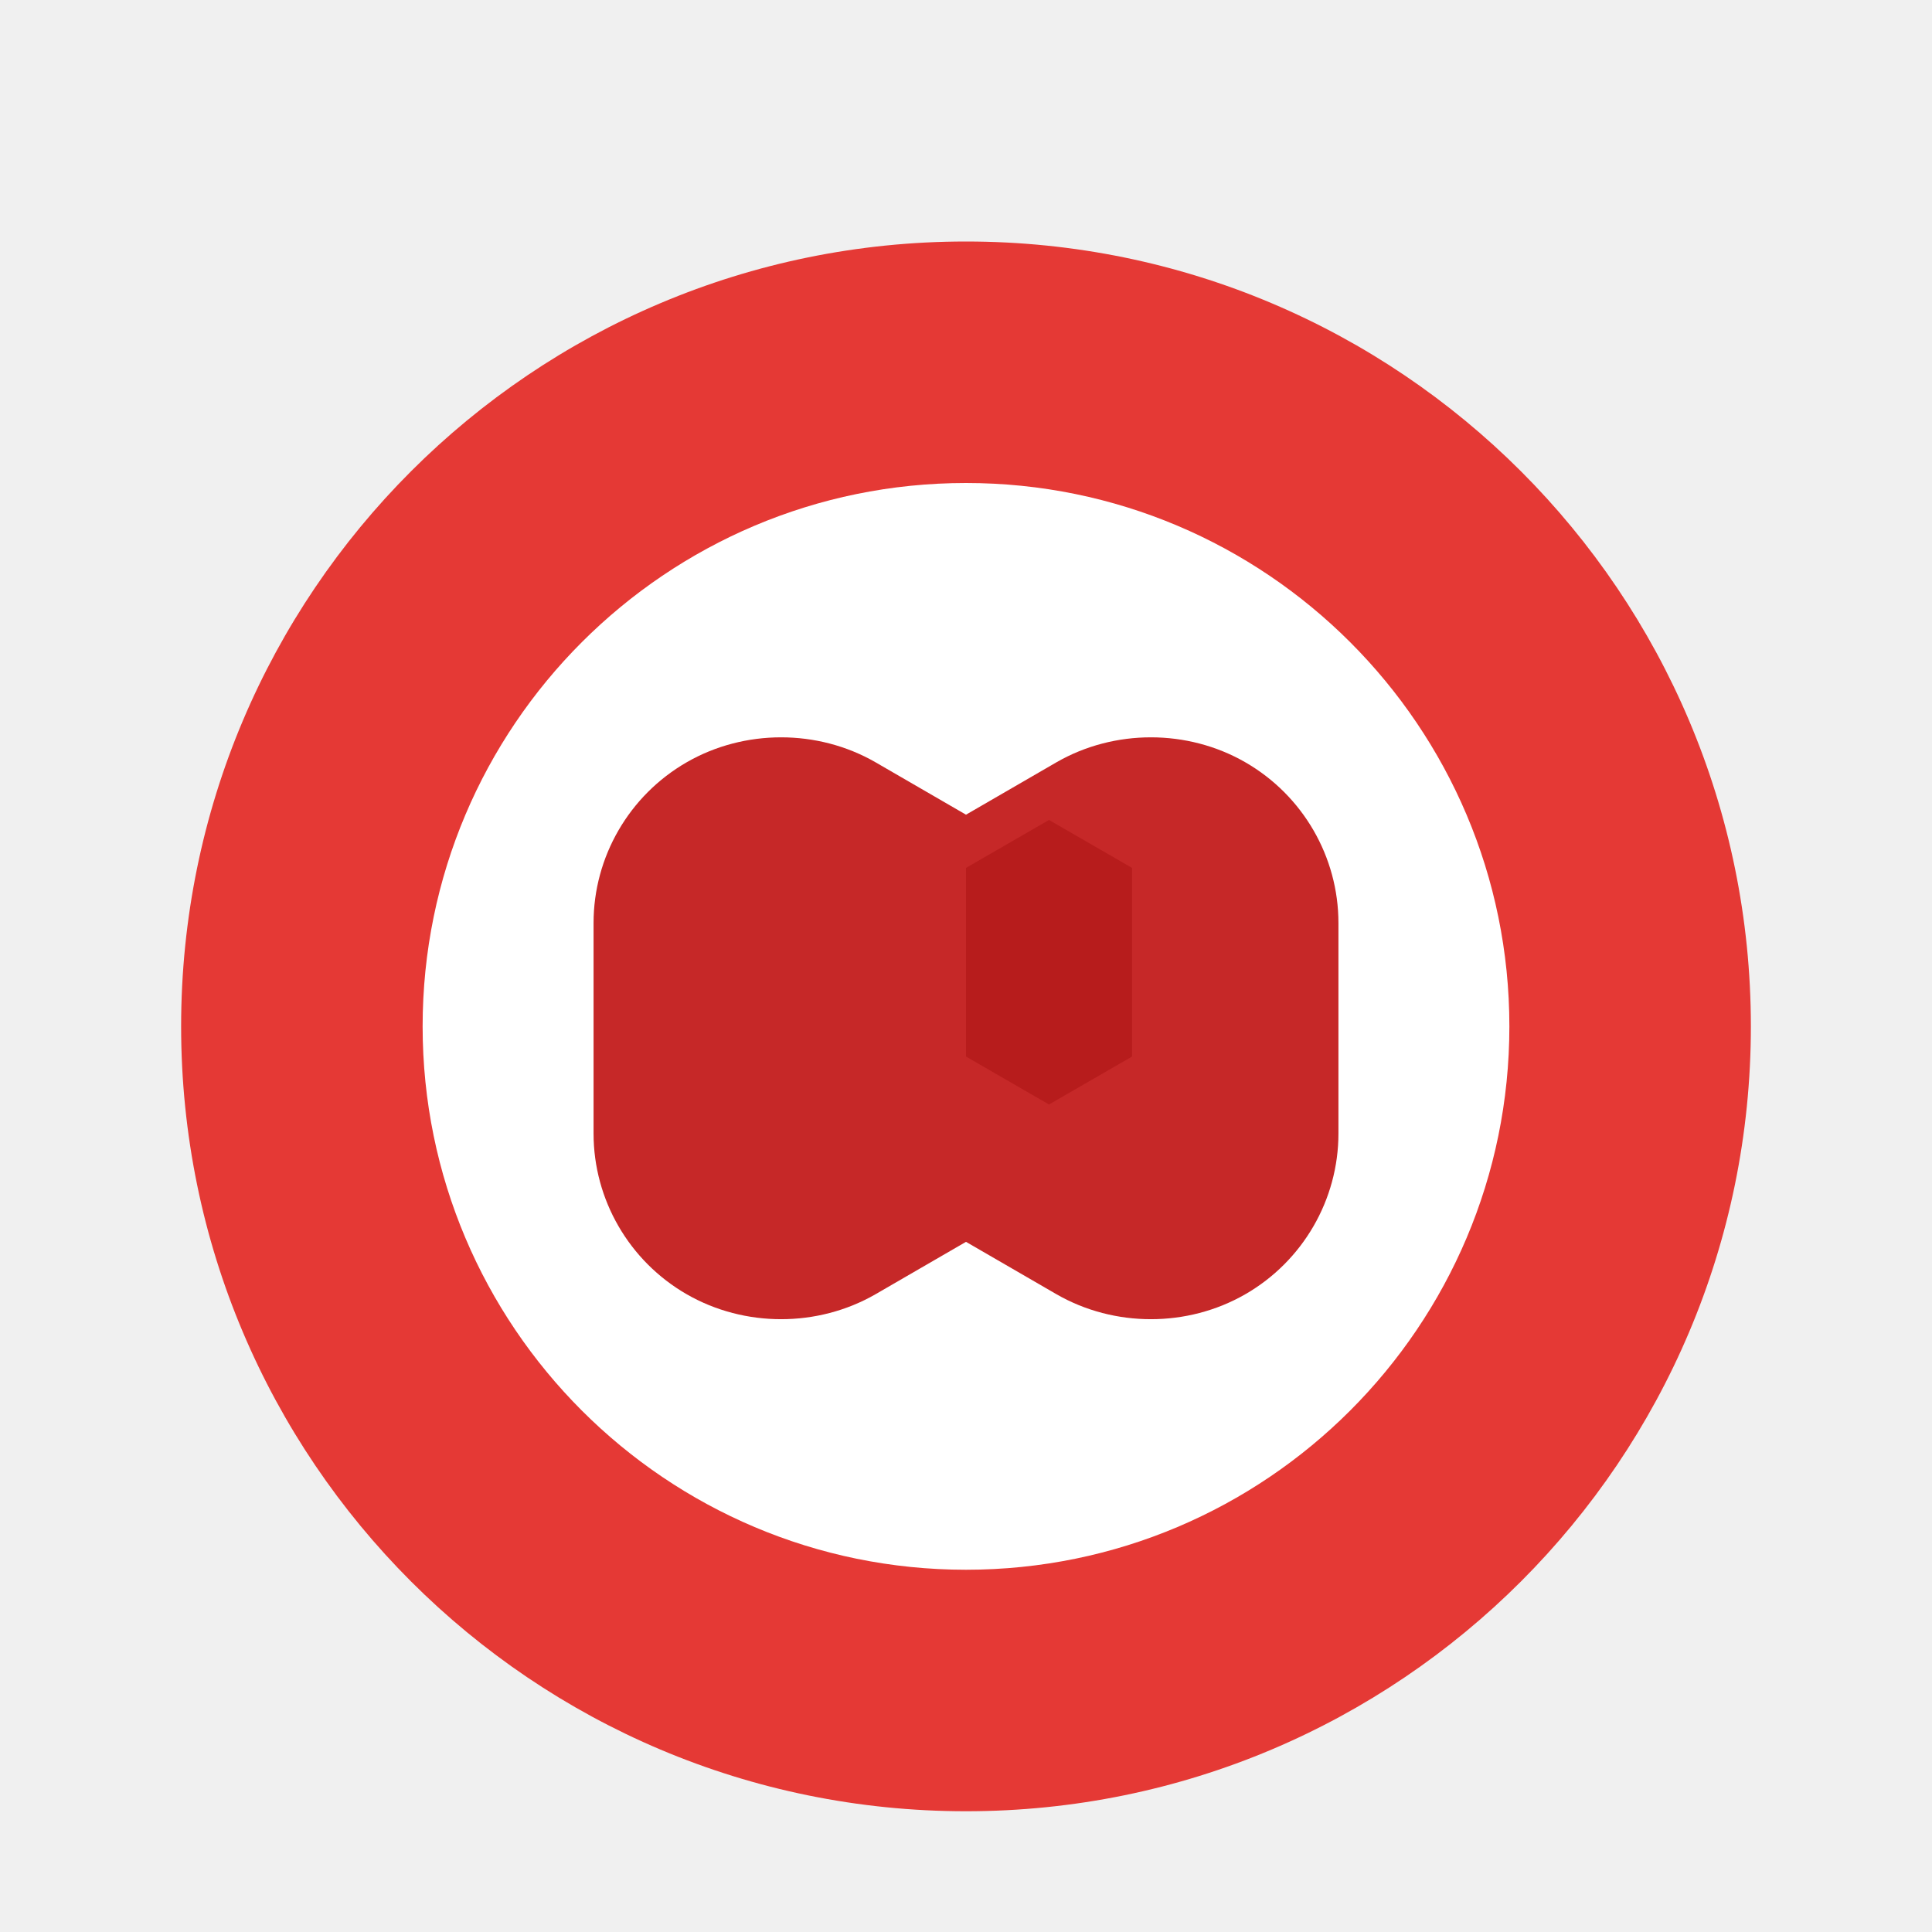
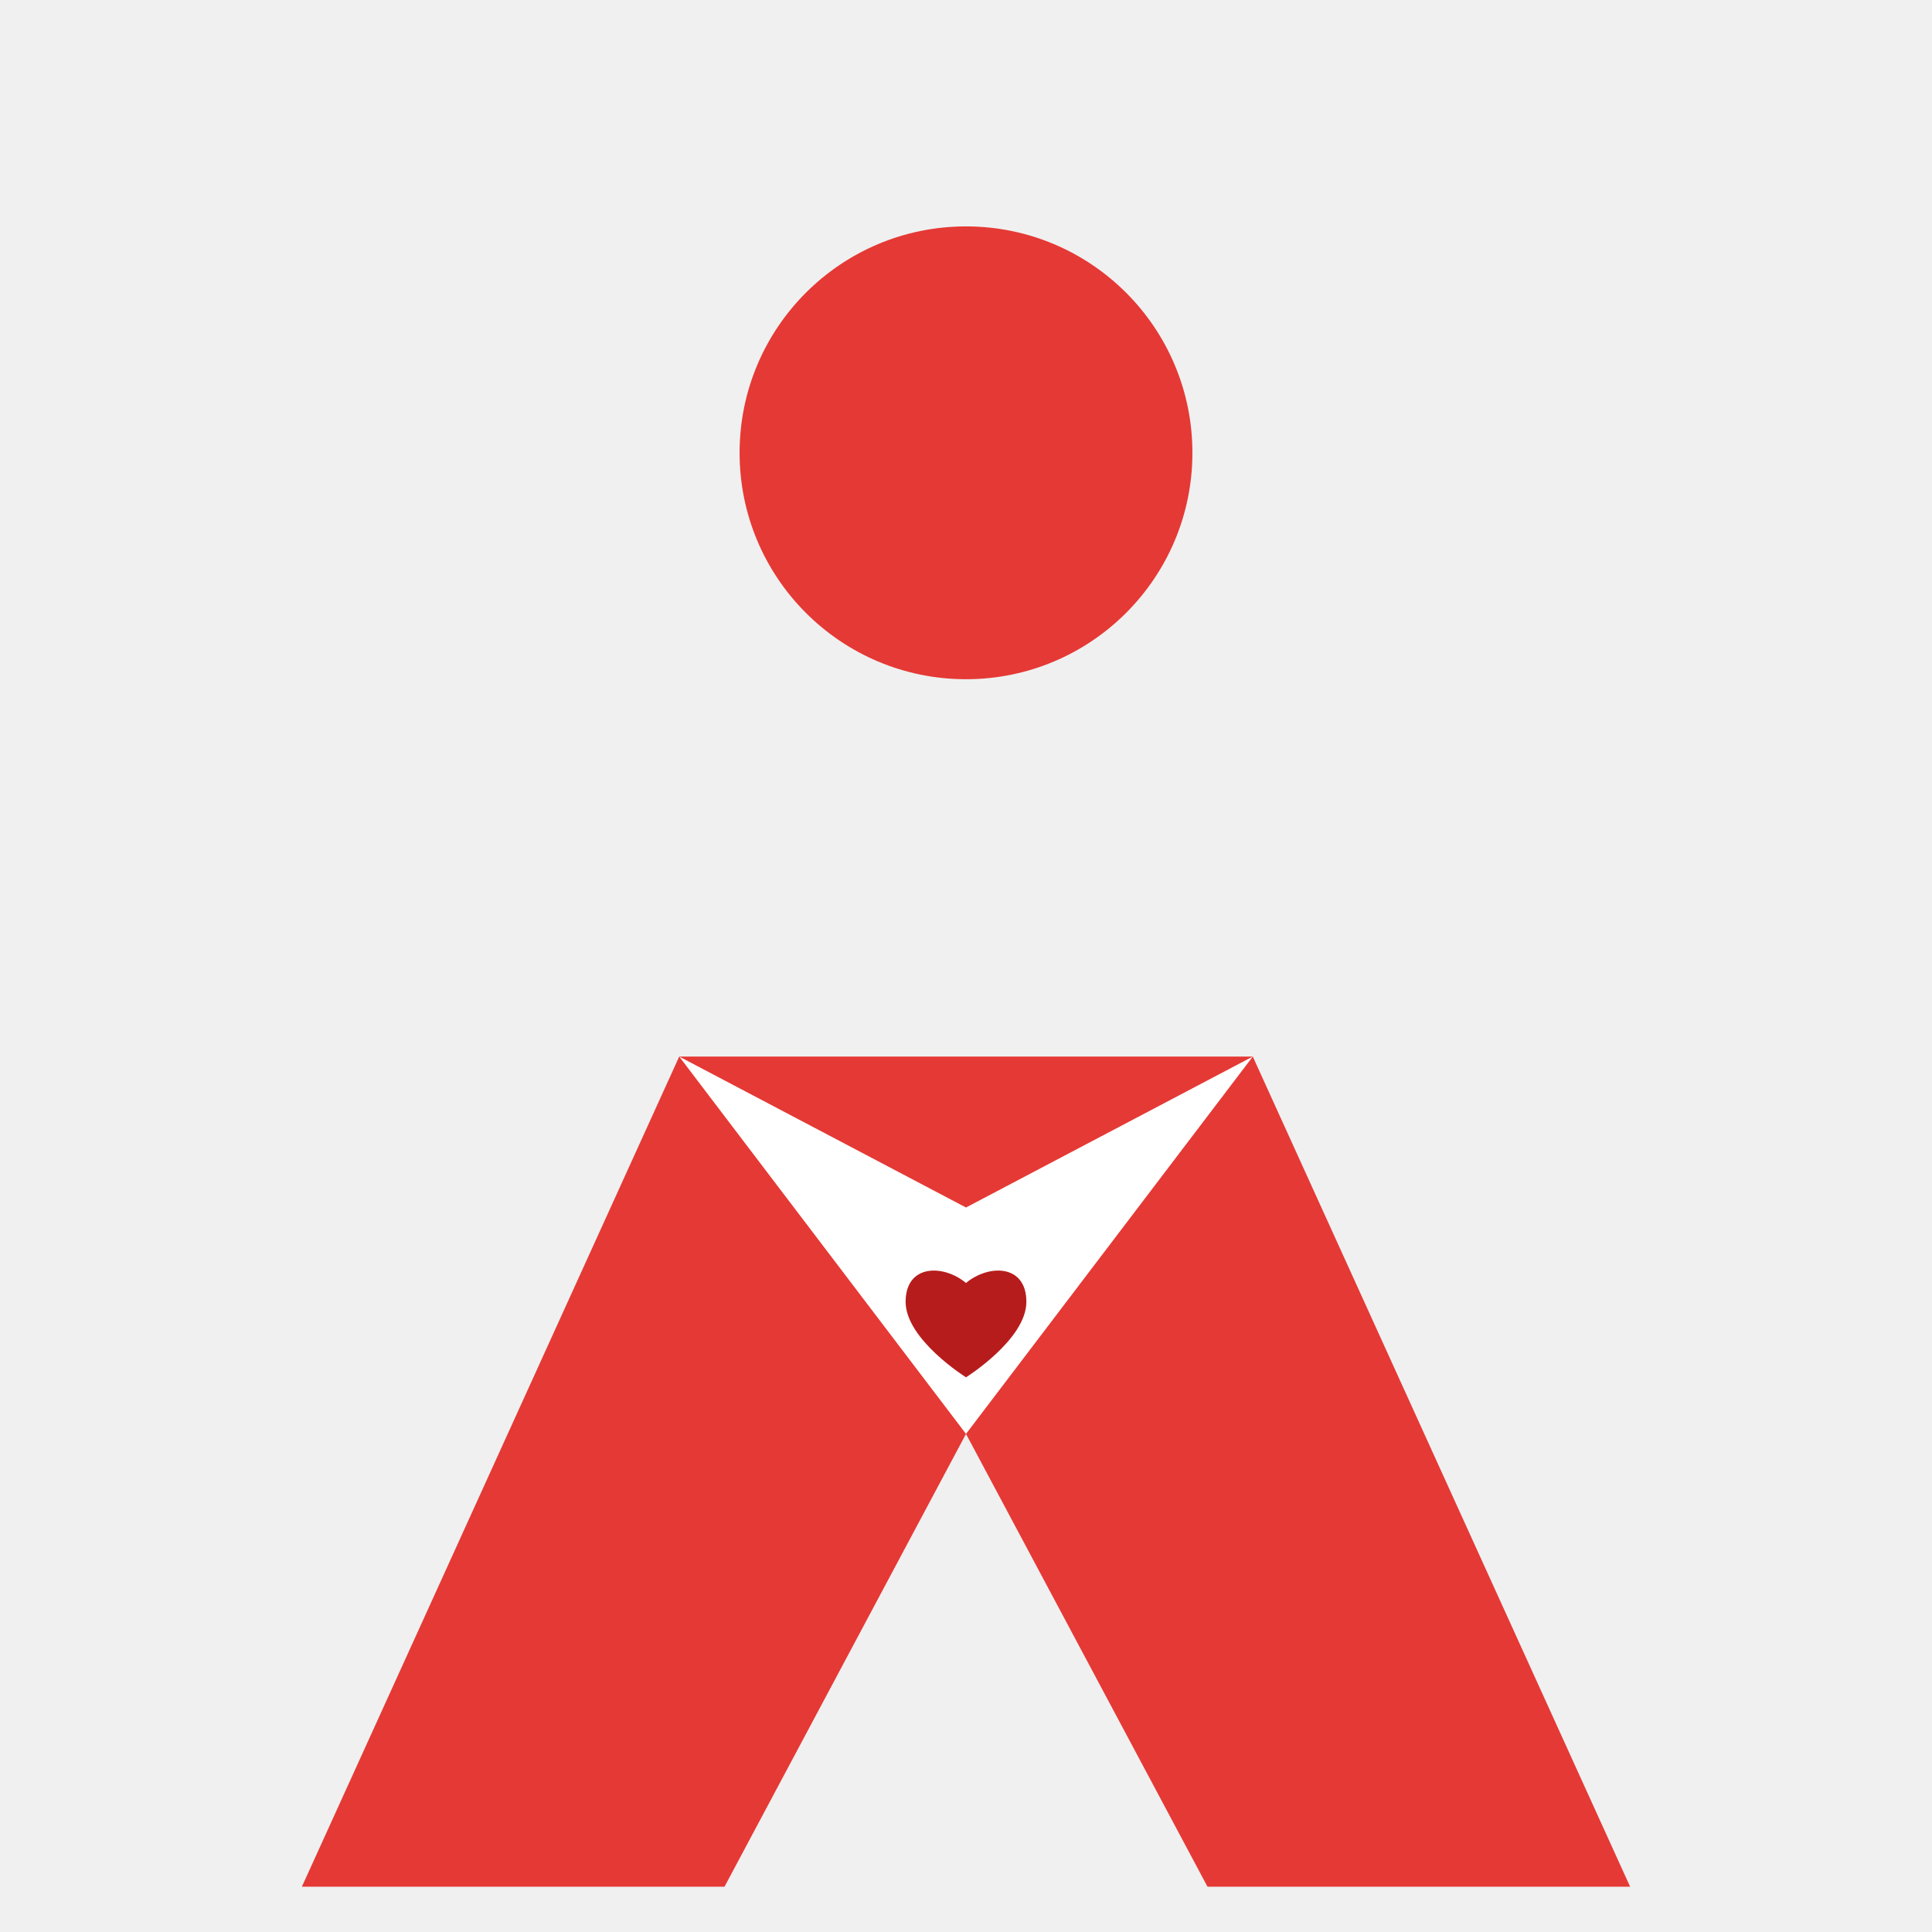
<svg xmlns="http://www.w3.org/2000/svg" viewBox="0 0 512 512">
-   <path fill="#E53935" d="M256 64C141.1 64 48 157.1 48 272s93.1 208 208 208 208-93.1 208-208S370.9 64 256 64zm0 0" />
-   <path fill="#FFFFFF" d="M256 128c-79.5 0-144 64.5-144 144s64.5 144 144 144 144-64.5 144-144-64.5-144-144-144zm0 0" />
-   <path fill="#C62828" d="M330 202c-15.3-8.8-34.7-8.8-50 0l-24 13.9-24-13.9c-15.3-8.8-34.7-8.8-50 0-15.3 8.8-24.7 25.1-24.7 42.6v55.8c0 17.5 9.4 33.8 24.7 42.6 15.3 8.8 34.7 8.8 50 0l24-13.9 24 13.9c15.3 8.8 34.7 8.8 50 0 15.3-8.8 24.7-25.1 24.7-42.6v-55.8c0-17.5-9.4-33.8-24.7-42.6zm0 0" />
-   <path fill="#B71C1C" d="M300 230v50l-22 12.7-22-12.7v-50l22-12.7 22 12.7zm0 0" />
+   <circle cx="256" cy="120" r="60" fill="#E53935" />
+   <path d="M80 500 L180 280 L332 280 L432 500 L320 500 L256 380 L192 500 Z" fill="#E53935" />
+   <path d="M180 280 L256 380 L332 280 L256 320 Z" fill="#FFFFFF" />
+   <path d="M256 340 C250 335, 240 335, 240 345 C240 355, 256 365, 256 365 C256 365, 272 355, 272 345 C272 335, 262 335, 256 340 Z" fill="#B71C1C" />
</svg>
